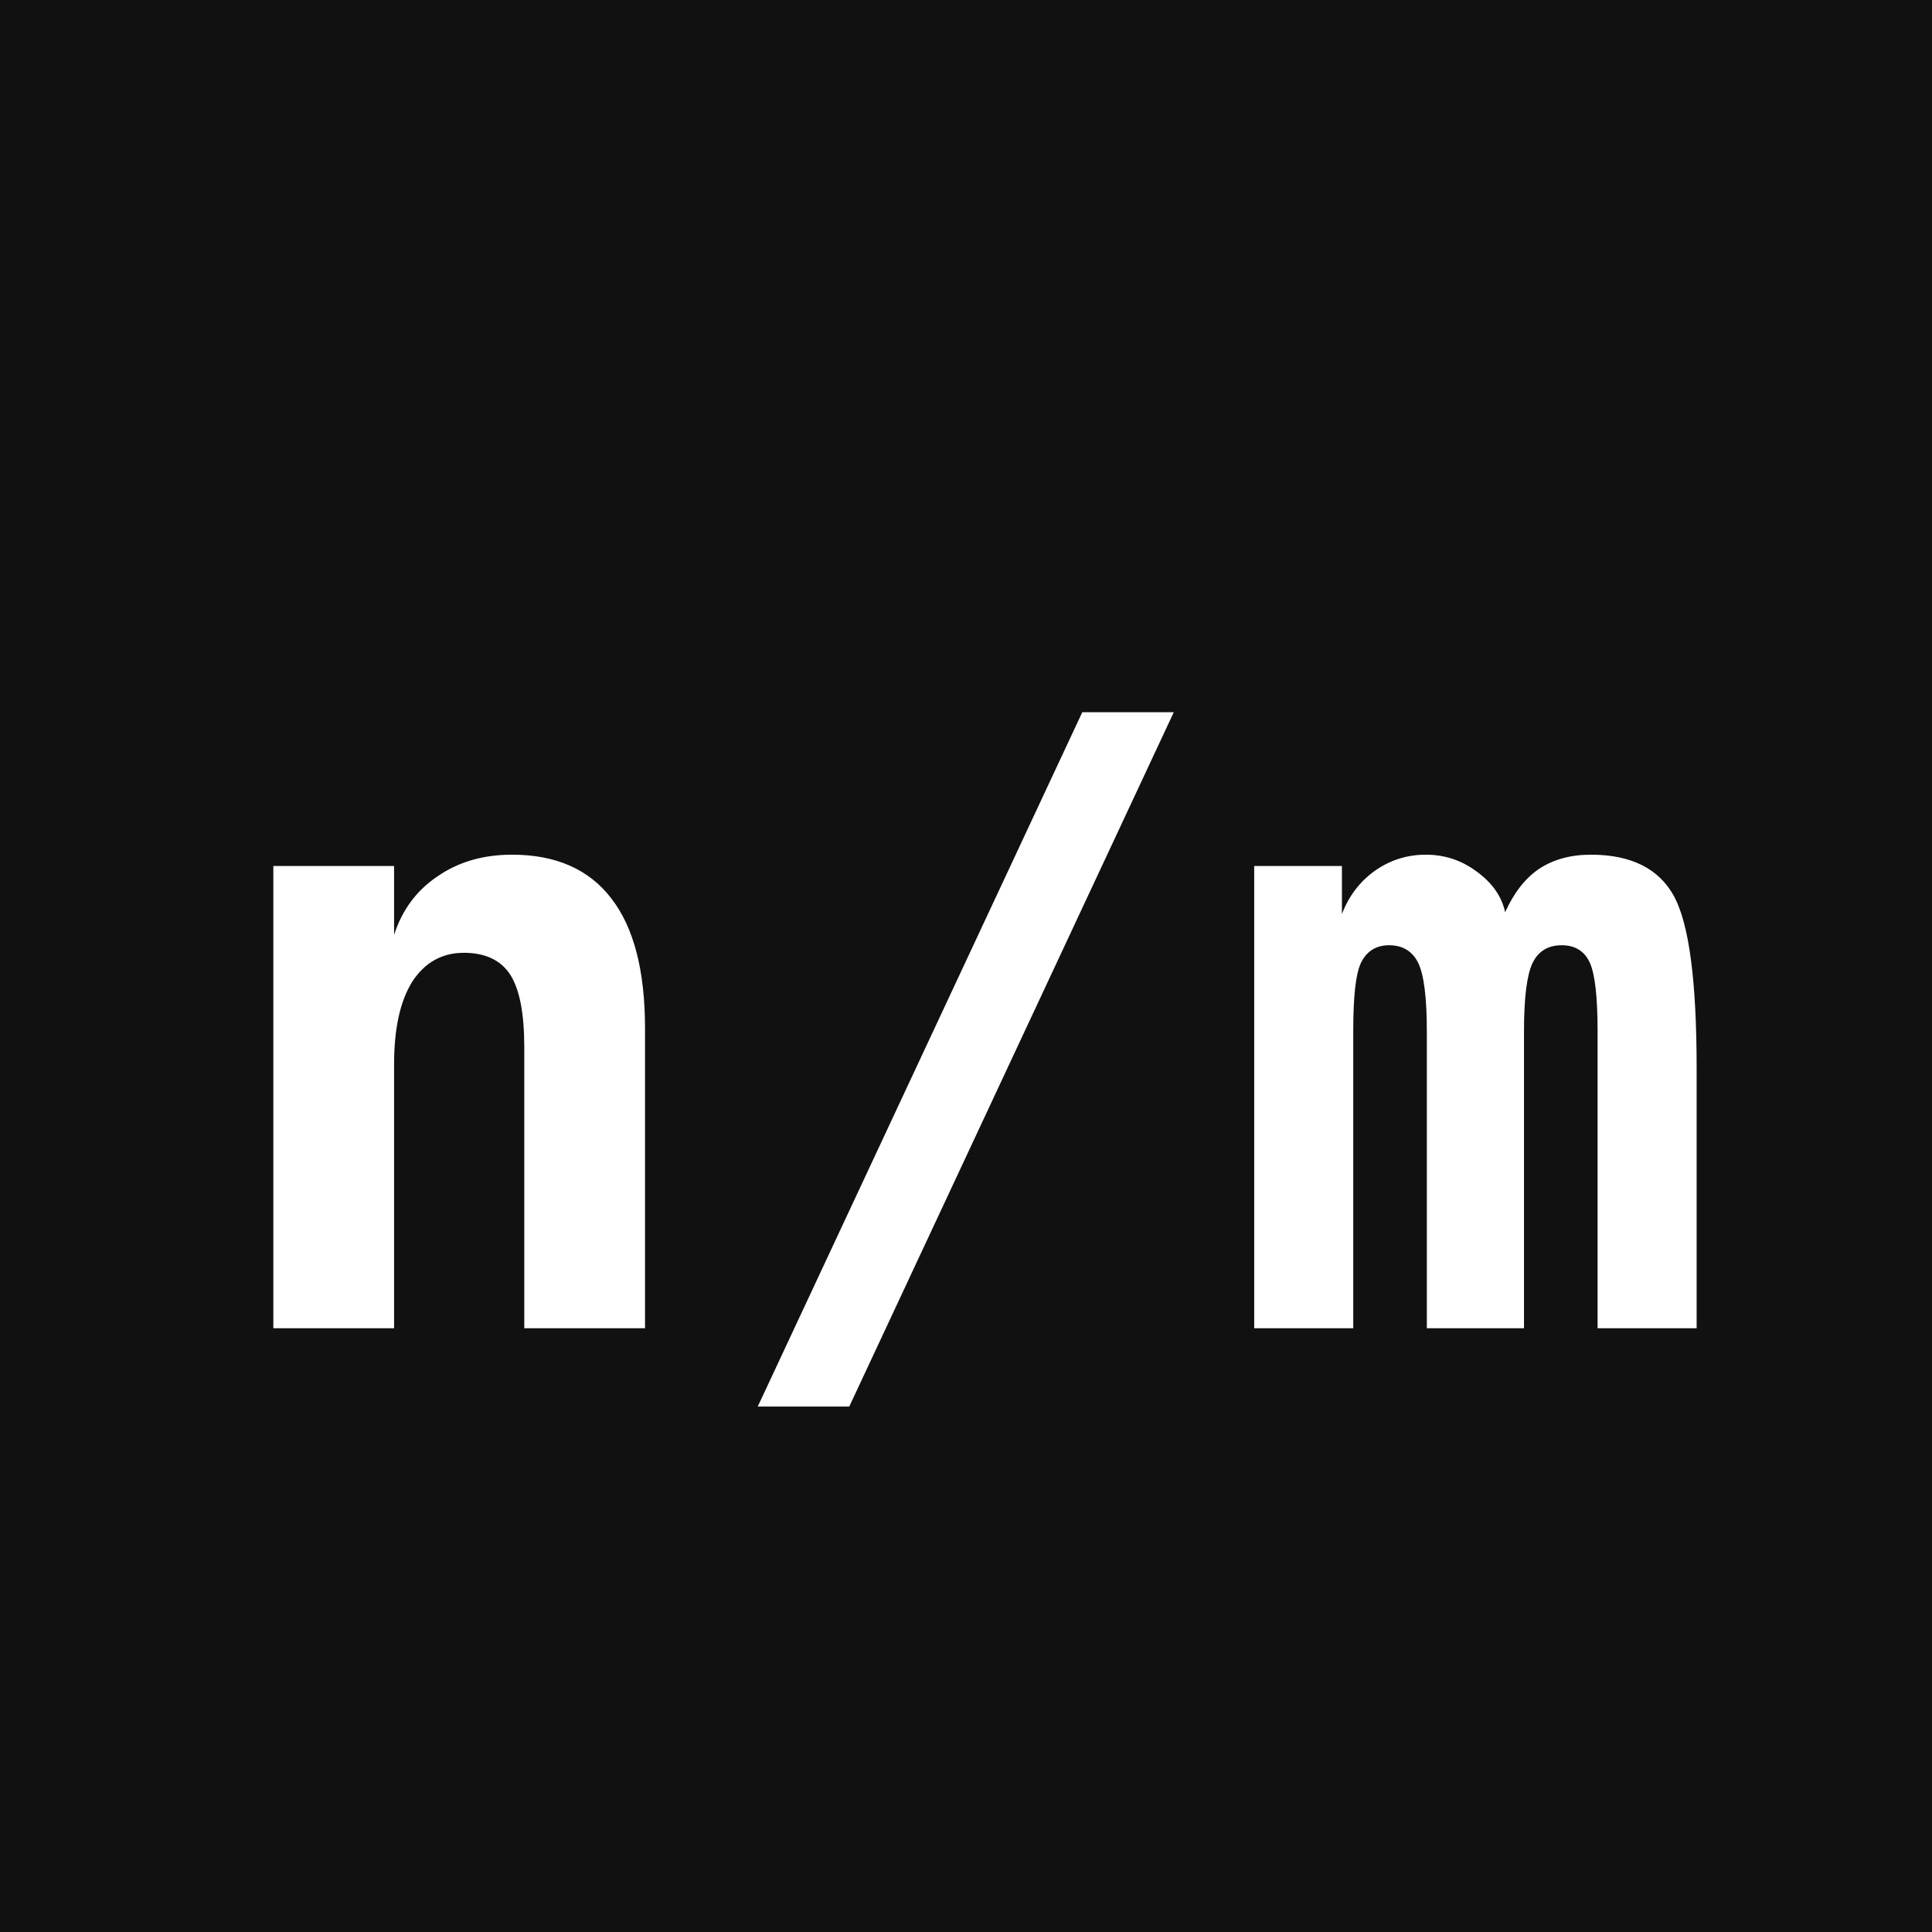
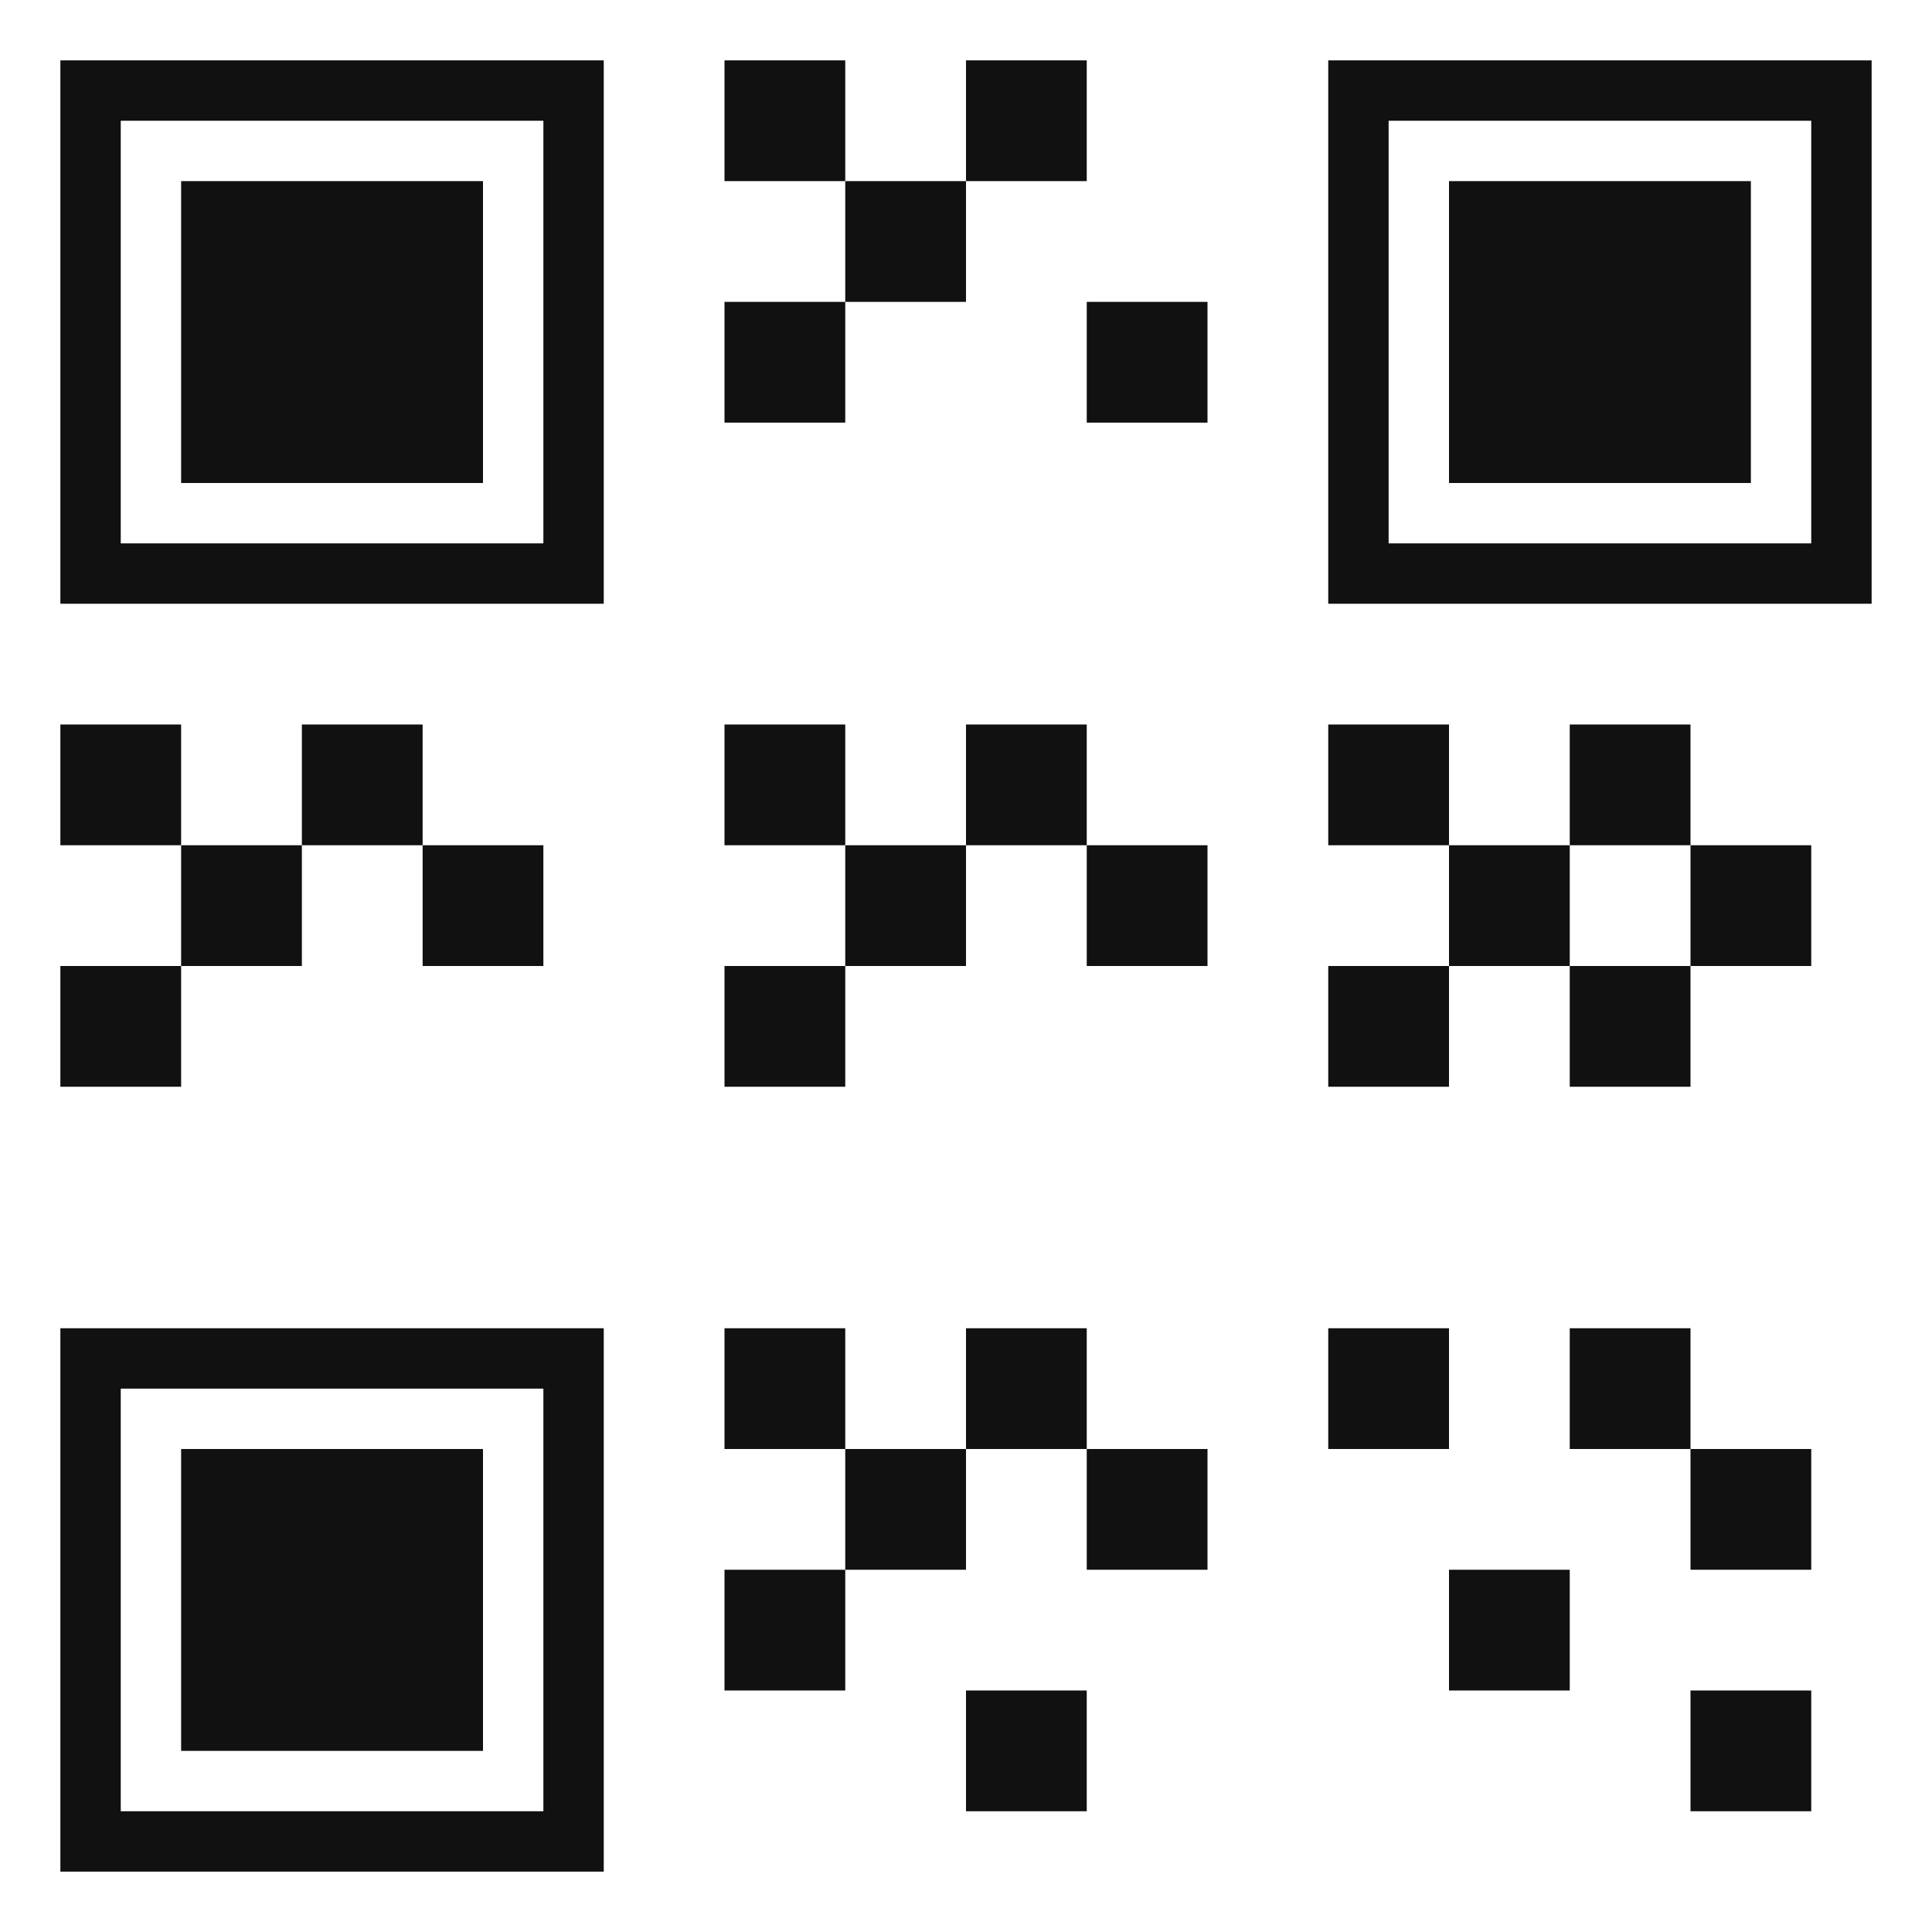
<svg xmlns="http://www.w3.org/2000/svg" viewBox="0 0 32 32">
-   <rect width="32" height="32" fill="#111" rx="0" />
-   <text x="16" y="22" text-anchor="middle" font-family="monospace" font-weight="700" font-size="14" fill="#fff">n/m</text>
+   <rect width="32" height="32" fill="#fff" />
+   <rect x="1" y="1" width="9" height="9" fill="#111" />
+   <rect x="2" y="2" width="7" height="7" fill="#fff" />
+   <rect x="3" y="3" width="5" height="5" fill="#111" />
+   <rect x="22" y="1" width="9" height="9" fill="#111" />
+   <rect x="23" y="2" width="7" height="7" fill="#fff" />
+   <rect x="24" y="3" width="5" height="5" fill="#111" />
+   <rect x="1" y="22" width="9" height="9" fill="#111" />
+   <rect x="2" y="23" width="7" height="7" fill="#fff" />
+   <rect x="3" y="24" width="5" height="5" fill="#111" />
+   <rect x="12" y="1" width="2" height="2" fill="#111" />
+   <rect x="16" y="1" width="2" height="2" fill="#111" />
+   <rect x="12" y="5" width="2" height="2" fill="#111" />
+   <rect x="14" y="3" width="2" height="2" fill="#111" />
+   <rect x="18" y="5" width="2" height="2" fill="#111" />
+   <rect x="1" y="12" width="2" height="2" fill="#111" />
+   <rect x="5" y="12" width="2" height="2" fill="#111" />
+   <rect x="3" y="14" width="2" height="2" fill="#111" />
+   <rect x="7" y="14" width="2" height="2" fill="#111" />
+   <rect x="1" y="16" width="2" height="2" fill="#111" />
+   <rect x="12" y="12" width="2" height="2" fill="#111" />
+   <rect x="16" y="12" width="2" height="2" fill="#111" />
+   <rect x="14" y="14" width="2" height="2" fill="#111" />
+   <rect x="18" y="14" width="2" height="2" fill="#111" />
+   <rect x="12" y="16" width="2" height="2" fill="#111" />
+   <rect x="22" y="12" width="2" height="2" fill="#111" />
+   <rect x="26" y="12" width="2" height="2" fill="#111" />
+   <rect x="24" y="14" width="2" height="2" fill="#111" />
+   <rect x="28" y="14" width="2" height="2" fill="#111" />
+   <rect x="22" y="16" width="2" height="2" fill="#111" />
+   <rect x="26" y="16" width="2" height="2" fill="#111" />
+   <rect x="12" y="22" width="2" height="2" fill="#111" />
+   <rect x="16" y="22" width="2" height="2" fill="#111" />
+   <rect x="14" y="24" width="2" height="2" fill="#111" />
+   <rect x="18" y="24" width="2" height="2" fill="#111" />
+   <rect x="12" y="26" width="2" height="2" fill="#111" />
+   <rect x="22" y="22" width="2" height="2" fill="#111" />
+   <rect x="26" y="22" width="2" height="2" fill="#111" />
+   <rect x="24" y="26" width="2" height="2" fill="#111" />
+   <rect x="28" y="24" width="2" height="2" fill="#111" />
+   <rect x="16" y="28" width="2" height="2" fill="#111" />
+   <rect x="28" y="28" width="2" height="2" fill="#111" />
</svg>
